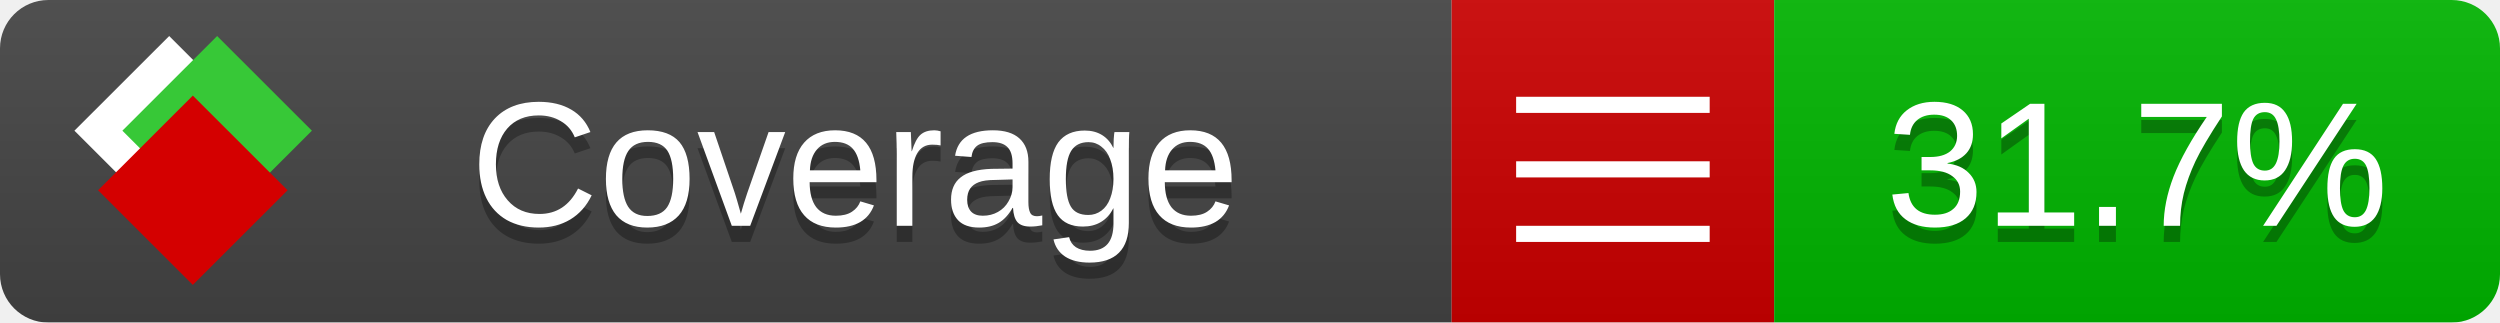
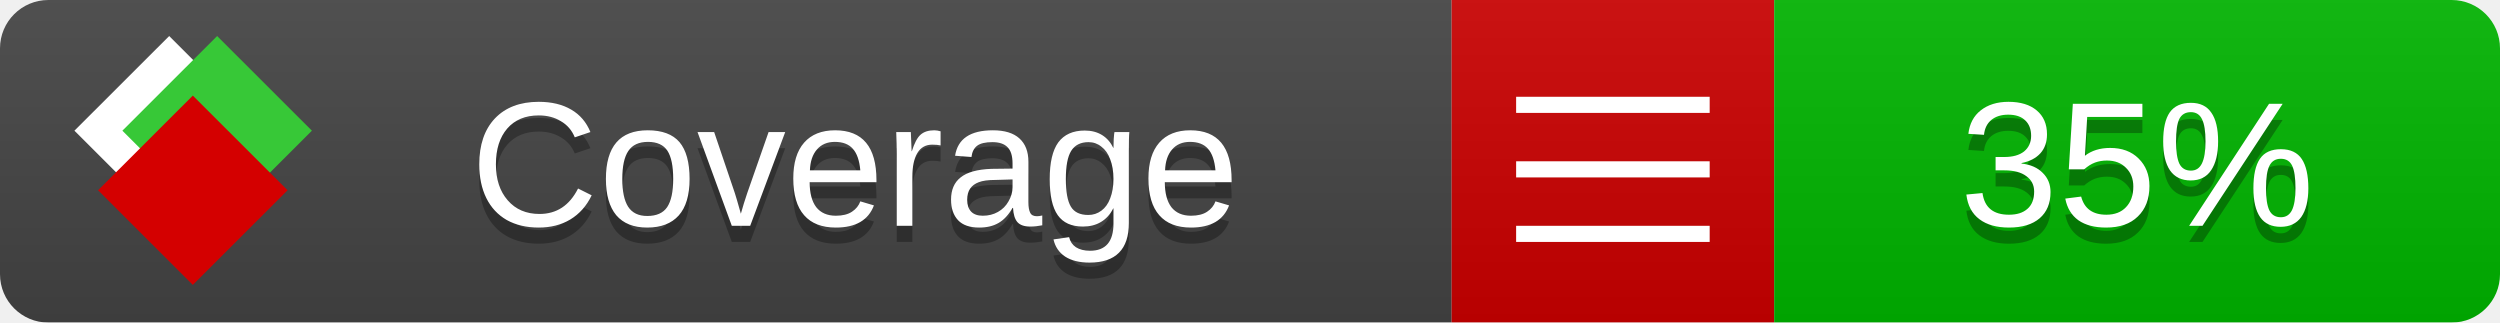
<svg xmlns="http://www.w3.org/2000/svg" xmlns:xlink="http://www.w3.org/1999/xlink" width="155" height="20">
  <style type="text/css">
          
            @keyframes fade1 {
                0% { visibility: visible; opacity: 1; }
-                23% { visibility: visible; opacity: 1; }
-                25% { visibility: hidden; opacity: 0; }
-                48% { visibility: hidden; opacity: 0; }
-                50% { visibility: hidden; opacity: 0; }
-                73% { visibility: hidden; opacity: 0; }
-                75% { visibility: hidden; opacity: 0; }
-                98% { visibility: hidden; opacity: 0; }
+                27% { visibility: visible; opacity: 1; }
+                33% { visibility: hidden; opacity: 0; }
+                60% { visibility: hidden; opacity: 0; }
+                66% { visibility: hidden; opacity: 0; }
+                93% { visibility: hidden; opacity: 0; }
              100% { visibility: visible; opacity: 1; }
            }
            @keyframes fade2 {
                0% { visibility: hidden; opacity: 0; }
-                23% { visibility: hidden; opacity: 0; }
-                25% { visibility: visible; opacity: 1; }
-                48% { visibility: visible; opacity: 1; }
-                50% { visibility: hidden; opacity: 0; }
-                73% { visibility: hidden; opacity: 0; }
-                75% { visibility: hidden; opacity: 0; }
-                98% { visibility: hidden; opacity: 0; }
+                27% { visibility: hidden; opacity: 0; }
+                33% { visibility: visible; opacity: 1; }
+                60% { visibility: visible; opacity: 1; }
+                66% { visibility: hidden; opacity: 0; }
+                93% { visibility: hidden; opacity: 0; }
              100% { visibility: hidden; opacity: 0; }
            }
            @keyframes fade3 {
                0% { visibility: hidden; opacity: 0; }
-                23% { visibility: hidden; opacity: 0; }
-                25% { visibility: hidden; opacity: 0; }
-                48% { visibility: hidden; opacity: 0; }
-                50% { visibility: visible; opacity: 1; }
-                73% { visibility: visible; opacity: 1; }
-                75% { visibility: hidden; opacity: 0; }
-                98% { visibility: hidden; opacity: 0; }
-               100% { visibility: hidden; opacity: 0; }
-             }
-             @keyframes fade4 {
-                 0% { visibility: hidden; opacity: 0; }
-                23% { visibility: hidden; opacity: 0; }
-                25% { visibility: hidden; opacity: 0; }
-                48% { visibility: hidden; opacity: 0; }
-                50% { visibility: hidden; opacity: 0; }
-                73% { visibility: hidden; opacity: 0; }
-                75% { visibility: visible; opacity: 1; }
-                98% { visibility: visible; opacity: 1; }
+                27% { visibility: hidden; opacity: 0; }
+                33% { visibility: hidden; opacity: 0; }
+                60% { visibility: hidden; opacity: 0; }
+                66% { visibility: visible; opacity: 1; }
+                93% { visibility: visible; opacity: 1; }
              100% { visibility: hidden; opacity: 0; }
            }
            .linecoverage {
                animation-duration: 15s;
                animation-name: fade1;
                animation-iteration-count: infinite;
            }
            .branchcoverage {
                animation-duration: 15s;
                animation-name: fade2;
                animation-iteration-count: infinite;
            }
            .methodcoverage {
                animation-duration: 15s;
                animation-name: fade3;
-                 animation-iteration-count: infinite;
-             }
-             .fullmethodcoverage {
-                 animation-duration: 15s;
-                 animation-name: fade4;
                animation-iteration-count: infinite;
            }
          
    </style>
  <defs>
    <linearGradient id="gradient" x2="0" y2="100%">
      <stop offset="0" stop-color="#bbb" stop-opacity=".1" />
      <stop offset="1" stop-opacity=".1" />
    </linearGradient>
    <linearGradient id="c">
      <stop offset="0" stop-color="#d40000" />
      <stop offset="1" stop-color="#ff2a2a" />
    </linearGradient>
    <linearGradient id="a">
      <stop offset="0" stop-color="#e0e0de" />
      <stop offset="1" stop-color="#fff" />
    </linearGradient>
    <linearGradient id="b">
      <stop offset="0" stop-color="#37c837" />
      <stop offset="1" stop-color="#217821" />
    </linearGradient>
    <linearGradient xlink:href="#a" id="e" x1="106.44" x2="69.96" y1="-11.96" y2="-46.84" gradientTransform="matrix(-.8426 -.00045 -.00045 -.8426 -94.27 -75.82)" gradientUnits="userSpaceOnUse" />
    <linearGradient xlink:href="#b" id="f" x1="56.19" x2="77.97" y1="-23.45" y2="10.62" gradientTransform="matrix(.8426 .00045 .00045 .8426 94.27 75.82)" gradientUnits="userSpaceOnUse" />
    <linearGradient xlink:href="#c" id="g" x1="79.98" x2="132.9" y1="10.79" y2="10.79" gradientTransform="matrix(.8426 .00045 .00045 .8426 94.27 75.82)" gradientUnits="userSpaceOnUse" />
    <mask id="mask">
      <rect width="155" height="20" rx="3" fill="#fff" />
    </mask>
    <g id="icon" transform="matrix(.04486 0 0 .04481 -.48 -.63)">
      <rect width="52.92" height="52.92" x="-109.72" y="-27.13" fill="url(#e)" transform="rotate(-135)" />
      <rect width="52.92" height="52.92" x="70.19" y="-39.18" fill="url(#f)" transform="rotate(45)" />
      <rect width="52.92" height="52.92" x="80.05" y="-15.74" fill="url(#g)" transform="rotate(45)" />
    </g>
  </defs>
  <g mask="url(#mask)">
    <rect x="0" y="0" width="90" height="20" fill="#444" />
    <rect x="90" y="0" width="20" height="20" fill="#c00" />
    <rect x="110" y="0" width="45" height="20" fill="#00B600" />
    <rect x="0" y="0" width="155" height="20" fill="url(#gradient)" />
  </g>
  <g>
    <path class="" stroke="#fff" d="M94 6.5 h12 M94 10.5 h12 M94 14.5 h12" />
  </g>
  <g fill="#fff" text-anchor="middle" font-family="Verdana,Arial,Geneva,sans-serif" font-size="11">
    <a xlink:href="https://github.com/danielpalme/ReportGenerator" target="_top">
      <use xlink:href="#icon" transform="translate(3,1) scale(3.5)" />
    </a>
    <text x="53" y="15" fill="#010101" fill-opacity=".3">Coverage</text>
    <text x="53" y="14" fill="#fff">Coverage</text>
-     <text class="" x="132.5" y="15" fill="#010101" fill-opacity=".3">31.7%</text>
-     <text class="" x="132.5" y="14">31.7%</text>
+     <text class="" x="132.5" y="15" fill="#010101" fill-opacity=".3">35%</text>
+     <text class="" x="132.5" y="14">35%</text>
  </g>
  <g>
    <rect class="" x="90" y="0" width="65" height="20" fill-opacity="0" />
  </g>
</svg>
